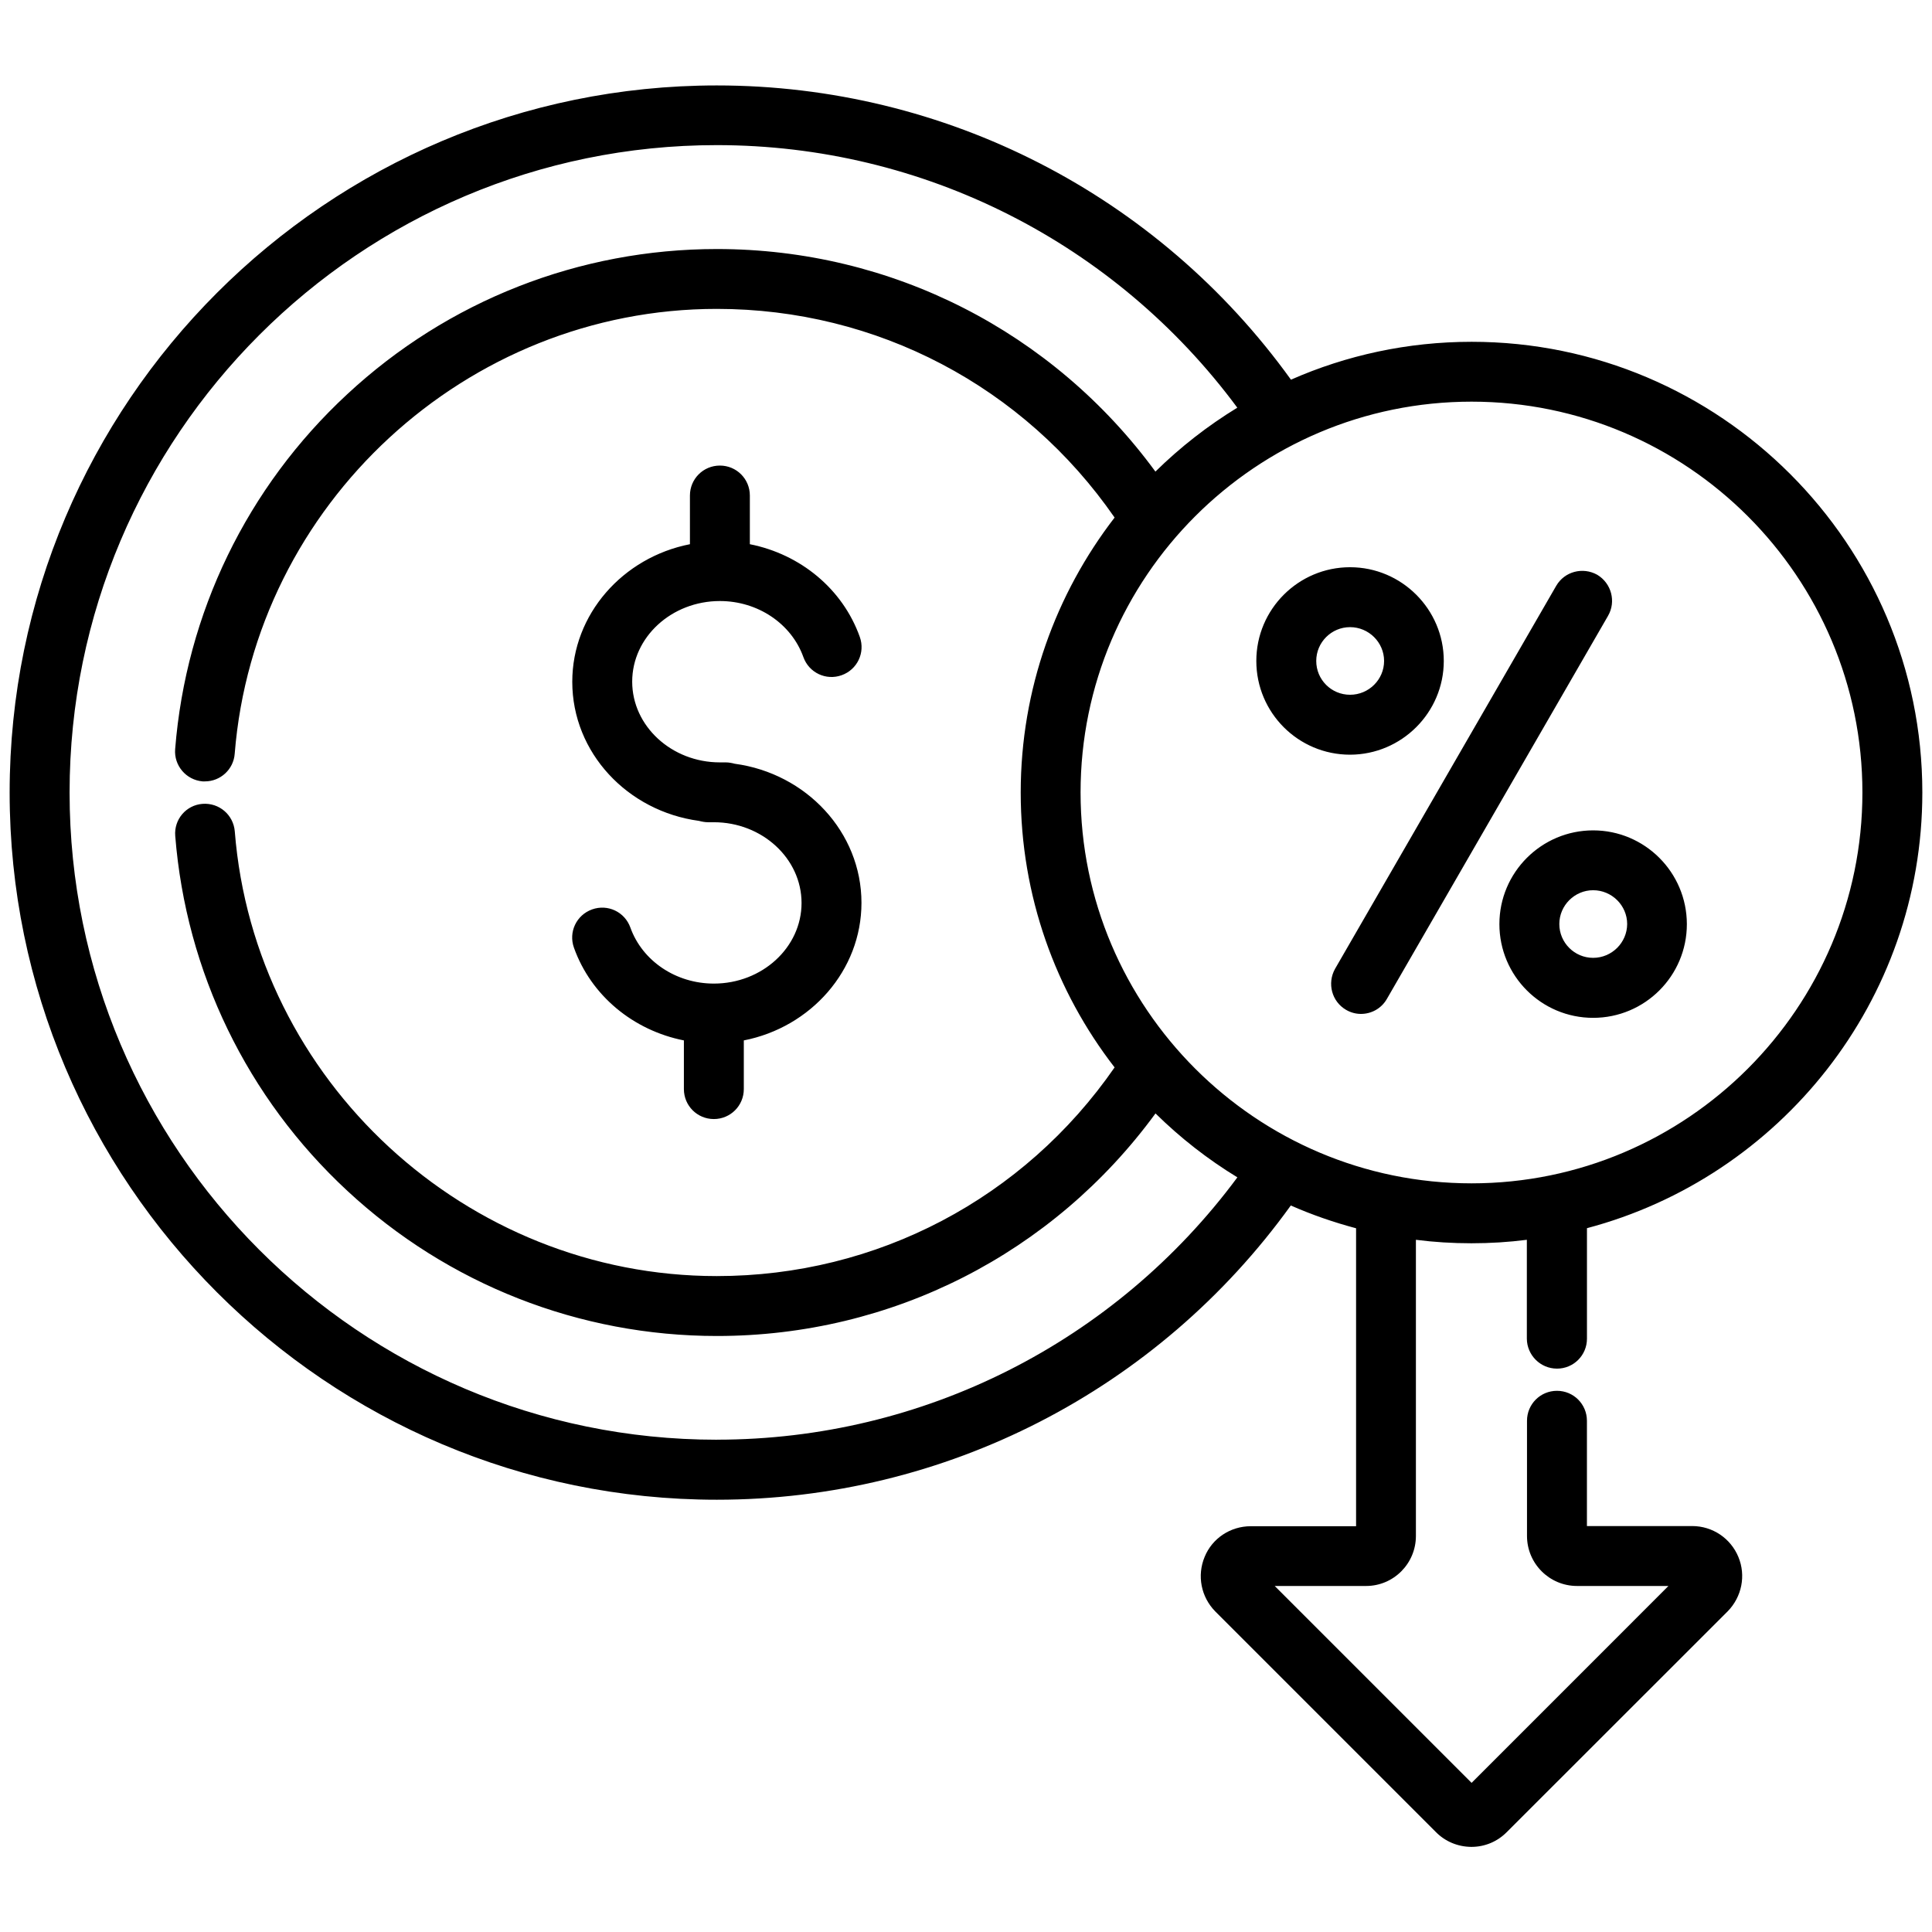
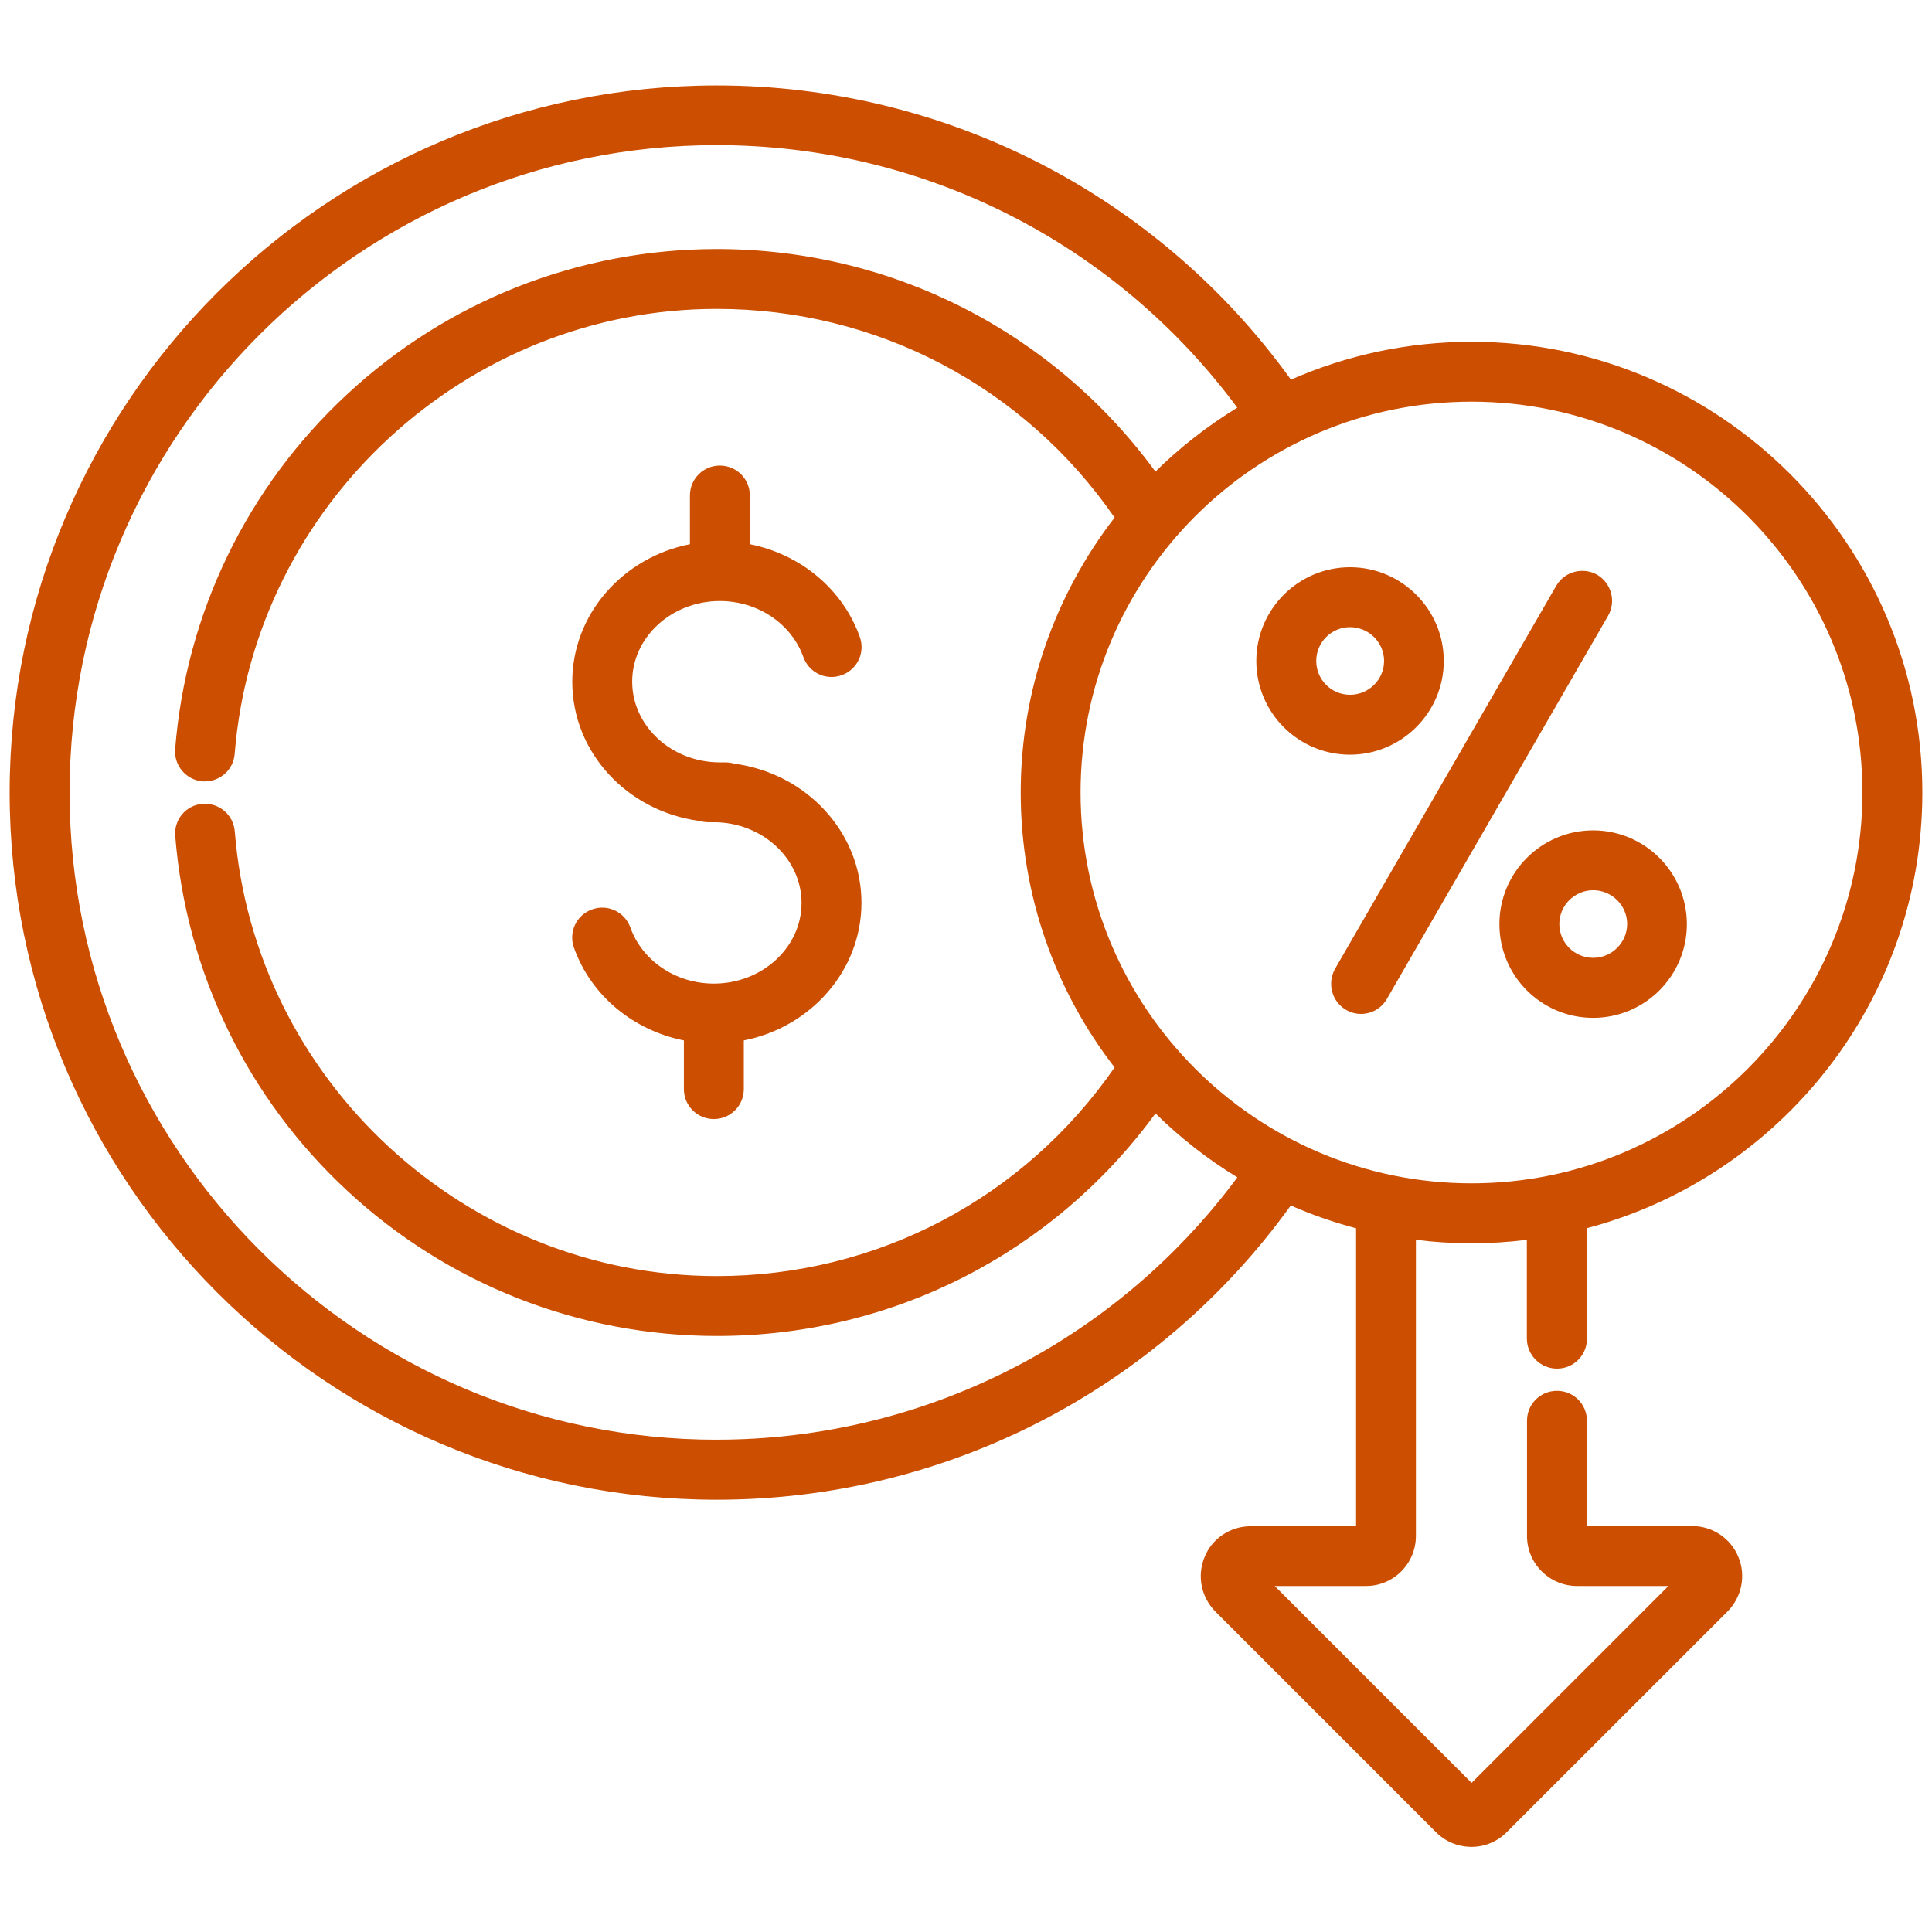
- <svg xmlns="http://www.w3.org/2000/svg" width="1200pt" height="1200pt" version="1.1" viewBox="0 0 1200 1200">
+ <svg xmlns="http://www.w3.org/2000/svg" width="1200pt" height="1200pt" version="1.1" viewBox="0 0 1200 1200" fill="#cc4e00">
  <path d="m967.08 850.08c10.312 0 18.609-8.297 18.609-18.609v-68.625c119.77-31.688 208.31-141 208.31-270.61 0-154.31-125.63-279.94-279.94-279.94-39.844 0-77.859 8.391-112.22 23.531-82.547-114.75-214.69-182.76-356.63-182.76-242.16 0-439.22 197.06-439.22 439.22s197.06 439.22 439.22 439.22c141.94 0 273.94-68.062 356.53-182.76 13.078 5.766 26.625 10.453 40.547 14.156v185.06h-65.391c-12.703 0-24 7.547-28.688 19.078-4.781 11.531-2.297 24.844 6.703 33.938l136.92 136.92c5.766 5.859 13.547 9.141 21.938 9.234h0.141c8.297 0 16.078-3.234 21.938-9.141l137.29-137.21c8.766-9 11.391-22.219 6.609-33.703-4.781-11.625-16.078-19.219-28.688-19.219h-65.391v-65.391c0-10.312-8.297-18.609-18.609-18.609s-18.609 8.297-18.609 18.609v71.531c0 17.156 13.922 31.078 31.078 31.078h56.766l-122.26 122.29-122.29-122.29h56.766c17.062 0 30.938-13.922 30.938-31.078v-183.94c11.297 1.453 22.781 2.156 34.453 2.156 11.625 0 23.156-0.703 34.453-2.156v61.453c0.094 10.172 8.391 18.562 18.703 18.562zm-521.86 44.156c-221.68 0-402-180.37-402-402 0-221.76 180.32-402.1 402-402.1 128.16 0 247.45 60.609 323.29 163.08-18.469 11.297-35.531 24.609-50.859 39.703-63.609-86.859-163.69-138.24-272.39-138.24-85.453 0-167.06 32.062-229.55 90.141-62.297 57.703-100.22 136.08-106.92 220.45-0.844 10.219 6.844 19.219 17.062 20.062h1.453c9.609 0 17.766-7.453 18.469-17.156 12.375-154.97 143.9-276.32 299.44-276.32 99.469 0 190.78 48.234 247.08 129.61-36.469 47.297-58.312 106.55-58.312 170.76 0 64.219 21.703 123.47 58.312 170.76-56.297 81.375-147.61 129.61-247.08 129.61-155.63 0-287.16-121.31-299.39-276.24-0.844-10.219-9.703-17.859-20.062-17.062-10.078 0.75-17.766 9.609-16.922 19.922 6.703 84.375 44.625 162.71 106.92 220.45 62.531 58.078 144.14 90.141 229.55 90.141 108.7 0 208.78-51.234 272.39-138.24 15.375 15.141 32.391 28.453 50.859 39.703-75.797 102.33-195.19 162.94-323.34 162.94zm225.94-402c0-133.92 108.94-242.76 242.86-242.76 133.92 0 242.76 108.94 242.76 242.76 0 133.78-108.94 242.76-242.76 242.76-133.87 0-242.86-108.94-242.86-242.76zm-315.71-68.766c0-42 31.453-77.297 73.078-85.453v-30.234c0-10.312 8.297-18.609 18.609-18.609s18.609 8.297 18.609 18.609v30.234c31.453 6.234 57.703 27.844 68.297 57.609 3.469 9.703-1.547 20.297-11.297 23.766-9.703 3.469-20.297-1.547-23.766-11.297-7.453-20.766-28.312-34.781-51.844-34.781-30 0-54.469 22.453-54.469 50.062s24.469 50.156 54.469 50.156h3.609c1.922 0 3.844 0.375 5.625 0.844 44.391 6 78.703 42.469 78.703 86.391 0 42-31.453 77.297-73.078 85.453v30.234c0 10.312-8.297 18.609-18.609 18.609s-18.609-8.297-18.609-18.609v-30.234c-31.453-6.234-57.703-27.844-68.297-57.609-3.469-9.703 1.547-20.297 11.297-23.766 9.703-3.469 20.297 1.547 23.766 11.297 7.453 20.766 28.312 34.781 51.844 34.781 30 0 54.469-22.453 54.469-50.062s-24.469-50.156-54.469-50.156h-3.609c-1.922 0-3.844-0.375-5.625-0.844-44.391-6-78.703-42.328-78.703-86.391zm643.31-40.922-137.39 237.98c-3.469 6-9.703 9.234-16.078 9.234-3.141 0-6.375-0.844-9.234-2.531-8.859-5.156-11.859-16.453-6.844-25.453l137.39-237.94c5.156-8.859 16.453-11.859 25.453-6.844 8.859 5.297 11.859 16.688 6.703 25.547zm-102 27.984c0-32.062-26.156-58.219-58.219-58.219s-58.219 26.062-58.219 58.219 26.062 58.219 58.219 58.219c32.062-0.047 58.219-26.203 58.219-58.219zm-79.219 0c0-11.625 9.469-21 21-21 11.625 0 21.141 9.469 21.141 21s-9.469 21-21.141 21c-11.625 0-21-9.375-21-21zm171.98 105.23c-32.062 0-58.219 26.062-58.219 58.219s26.062 58.219 58.219 58.219 58.219-26.062 58.219-58.219c-0.047-32.203-26.203-58.219-58.219-58.219zm0 79.172c-11.625 0-21-9.469-21-21s9.469-21 21-21c11.625 0 21.141 9.469 21.141 21-0.047 11.531-9.516 21-21.141 21z" />
</svg>
